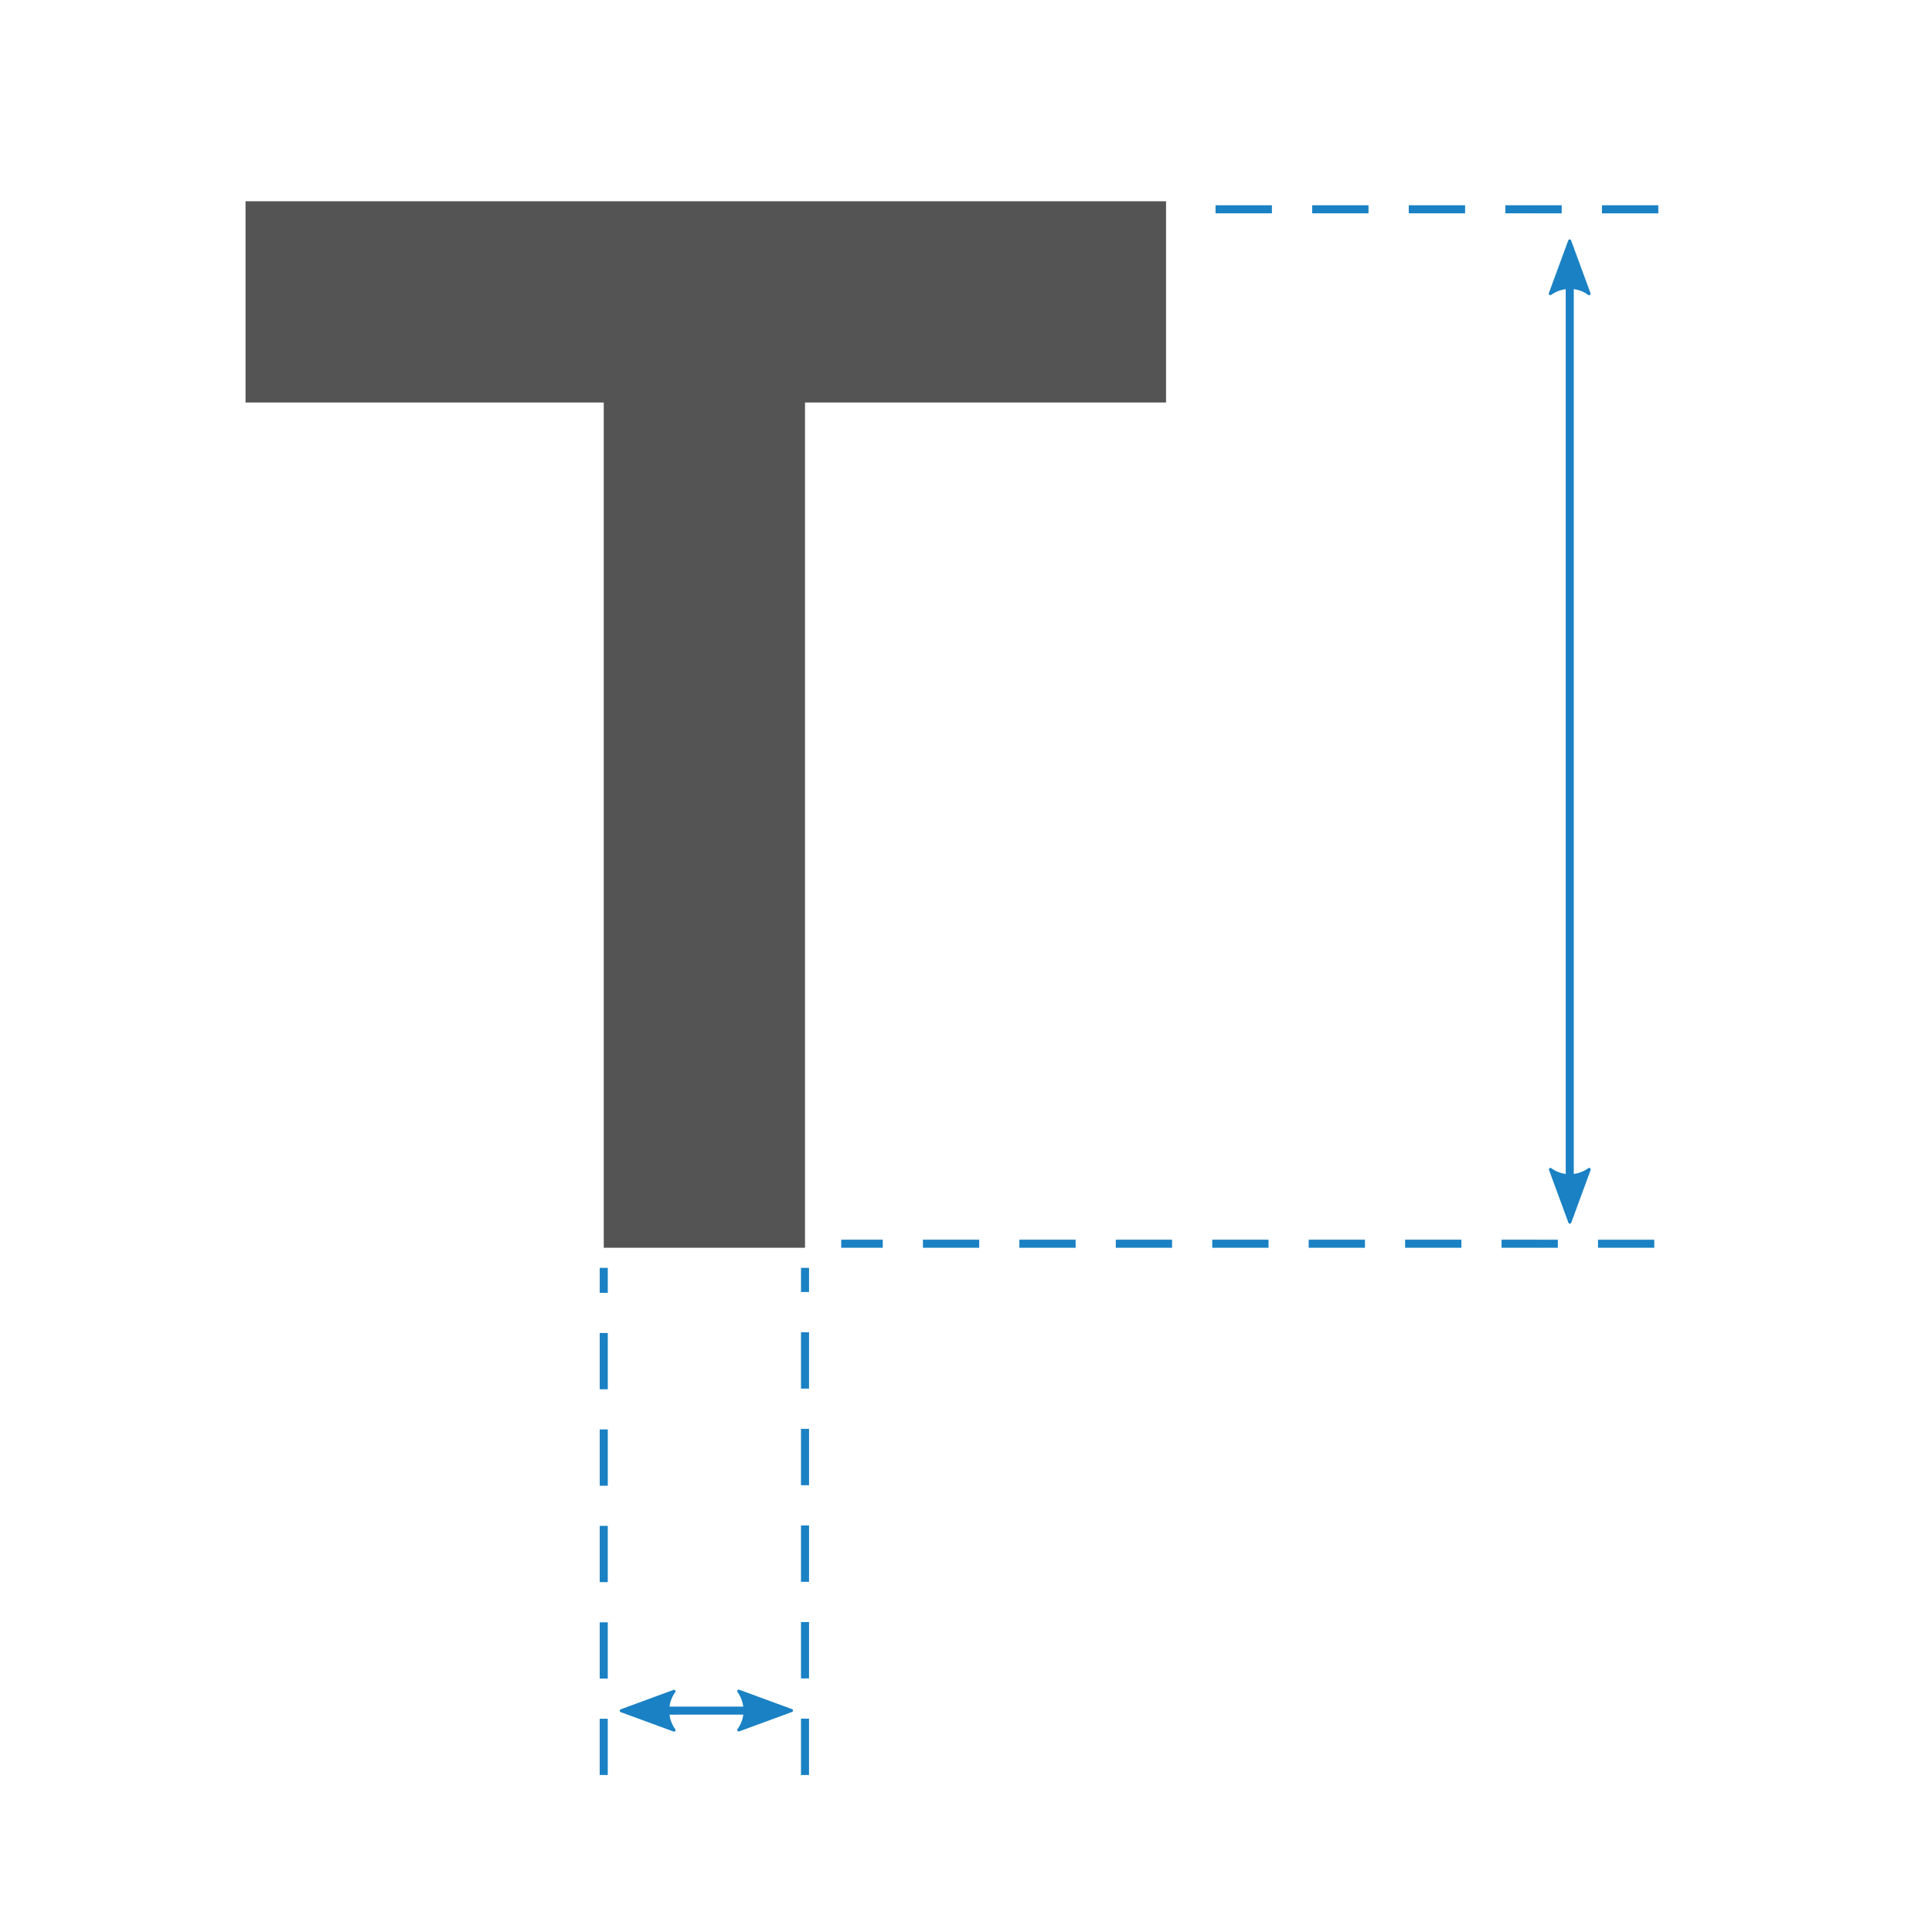
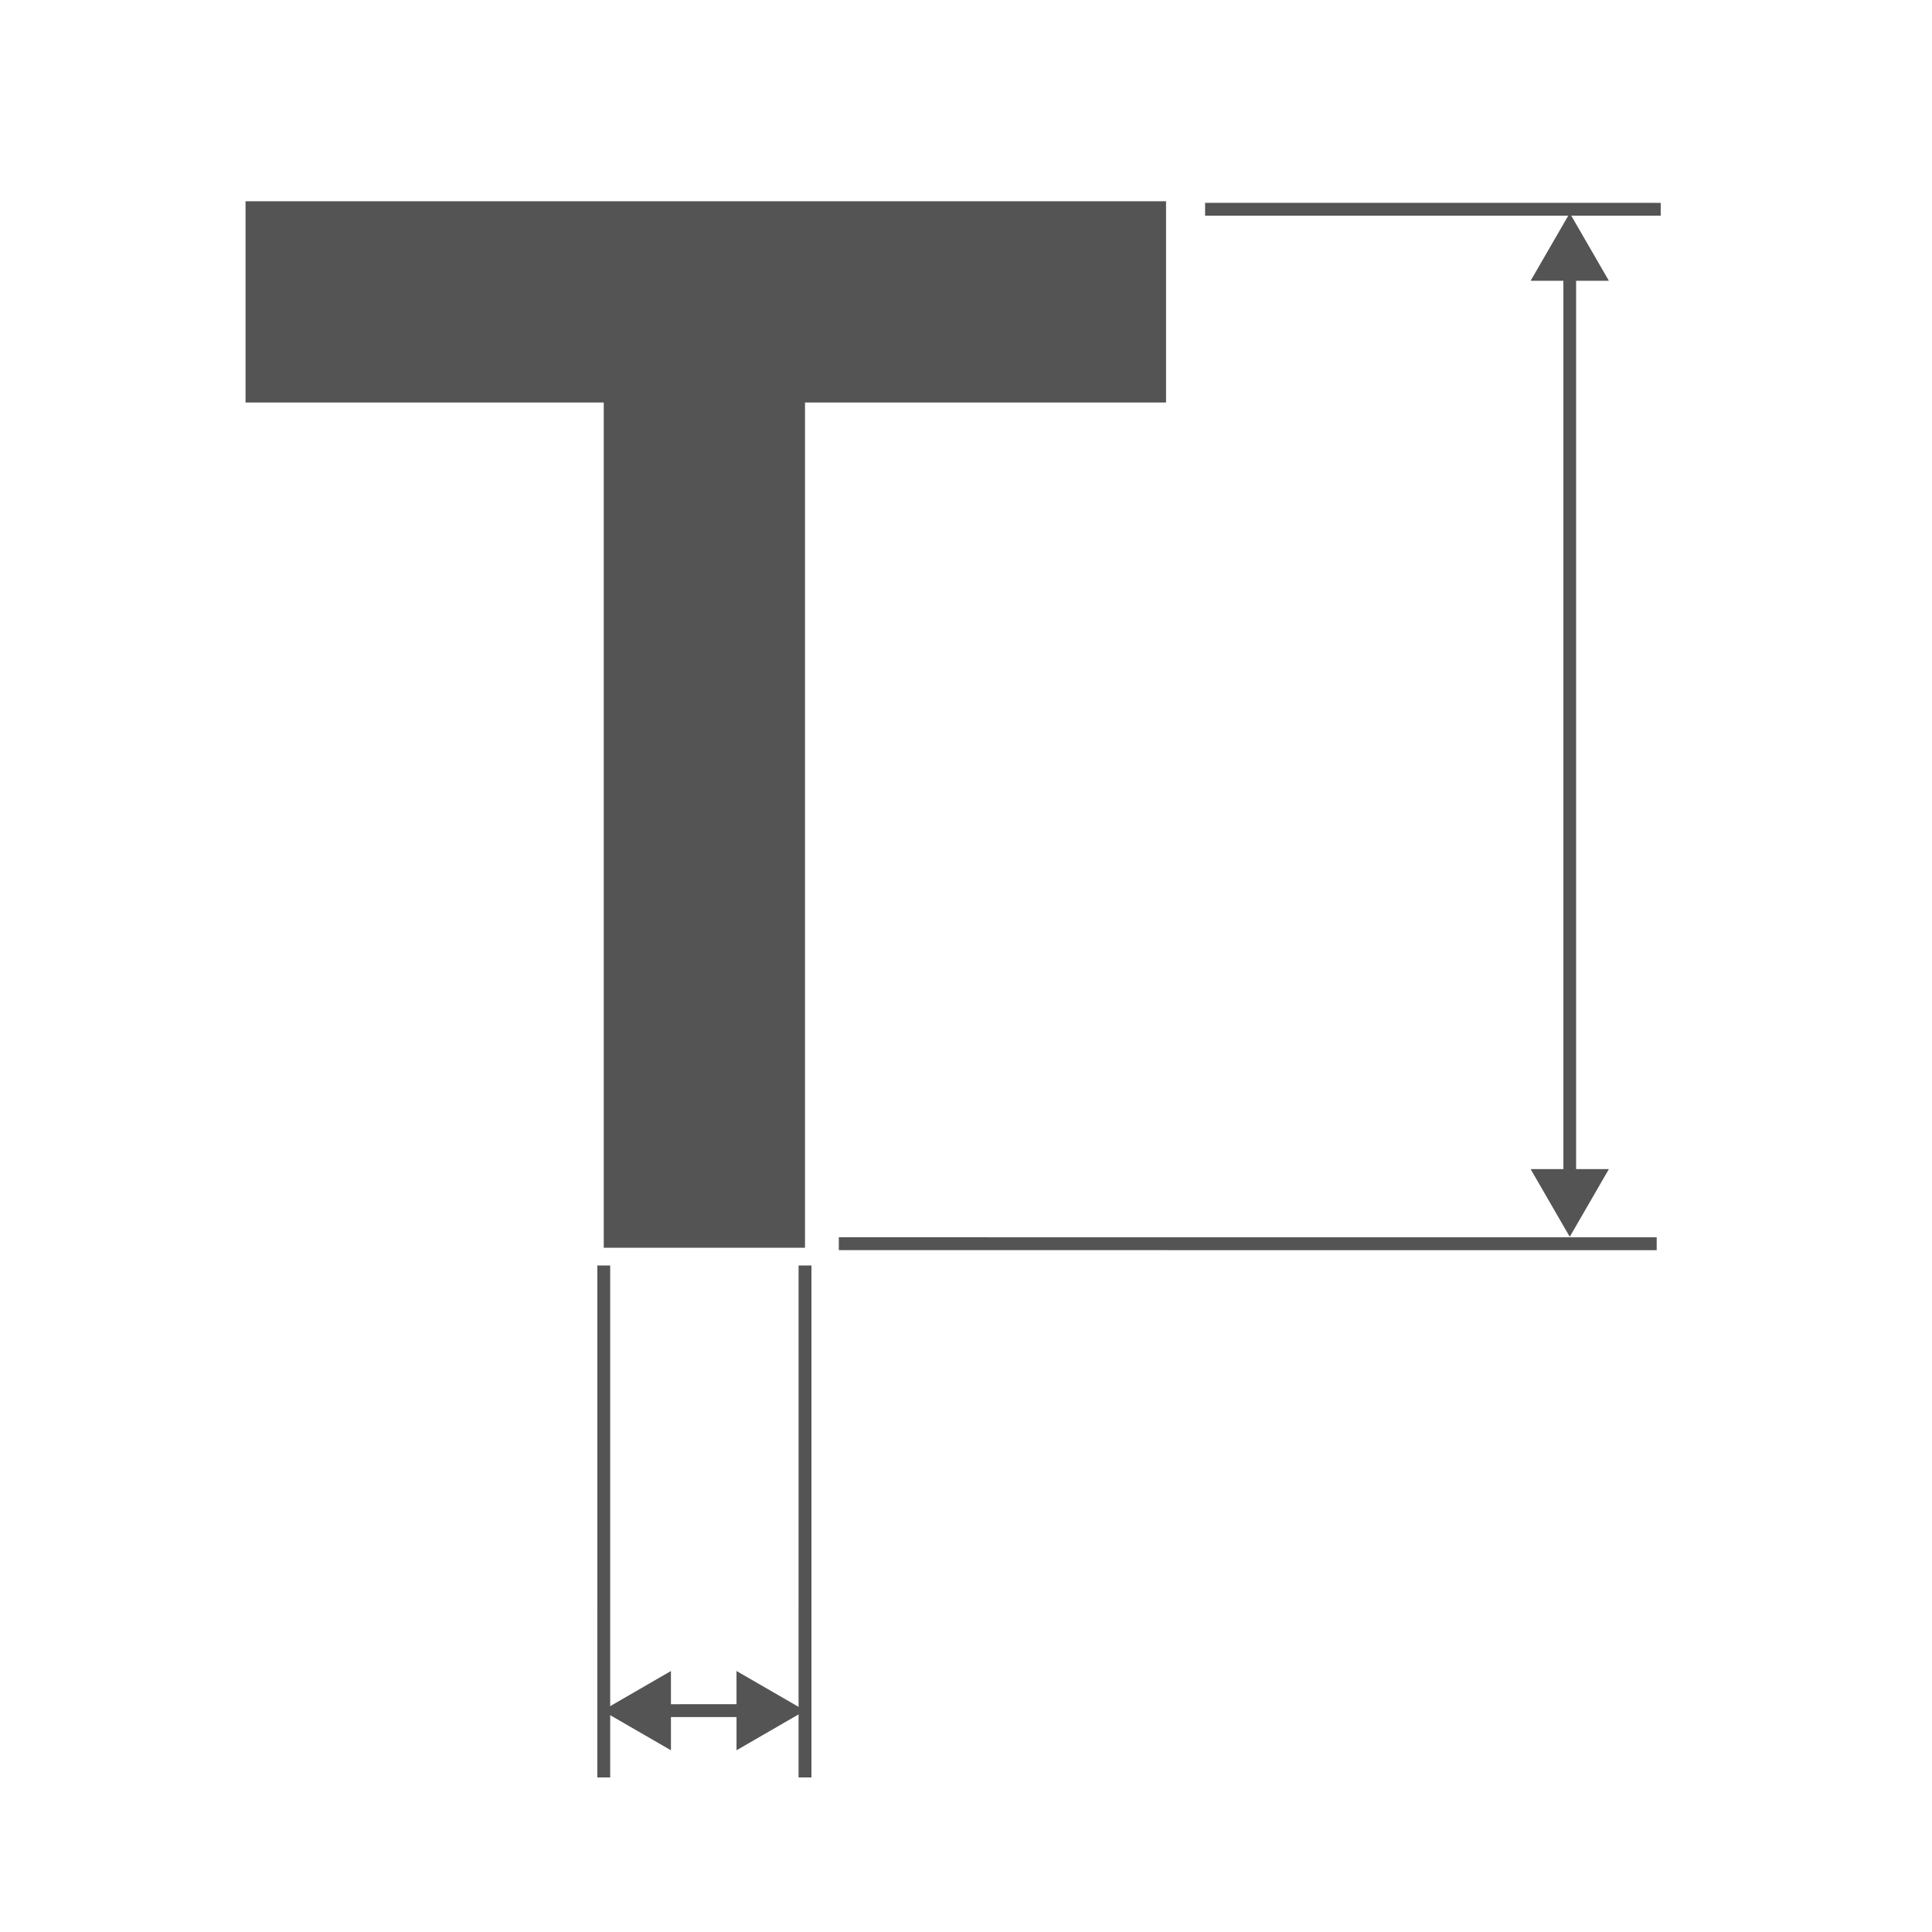
<svg xmlns="http://www.w3.org/2000/svg" id="Слой_1" data-name="Слой 1" width="240" height="240" viewBox="0 0 24 24" version="1.1">
  <defs id="defs159429">
+     <marker style="overflow:visible" id="marker6" refX="0" refY="0" orient="auto-start-reverse" markerWidth="1" markerHeight="1" viewBox="0 0 1 1" preserveAspectRatio="xMidYMid">
+       <path transform="scale(0.5)" style="fill:context-stroke;fill-rule:evenodd;stroke:context-stroke;stroke-width:1pt" d="M 5.77,0 -2.88,5 V -5 Z" id="path6" />
+     </marker>
+     <marker style="overflow:visible" id="marker5" refX="0" refY="0" orient="auto-start-reverse" markerWidth="1" markerHeight="1" viewBox="0 0 1 1" preserveAspectRatio="xMidYMid">
+       <path transform="scale(0.5)" style="fill:context-stroke;fill-rule:evenodd;stroke:context-stroke;stroke-width:1pt" d="M 5.77,0 -2.88,5 V -5 Z" id="path5" />
+     </marker>
+     <marker style="overflow:visible" id="Triangle" refX="0" refY="0" orient="auto-start-reverse" markerWidth="1" markerHeight="1" viewBox="0 0 1 1" preserveAspectRatio="xMidYMid">
+       <path transform="scale(0.5)" style="fill:context-stroke;fill-rule:evenodd;stroke:context-stroke;stroke-width:1pt" d="M 5.77,0 -2.88,5 V -5 Z" id="path135" />
+     </marker>
    <marker style="overflow:visible" id="marker2044" refX="0" refY="0" orient="auto">
      <path transform="scale(-0.6)" d="M 8.719,4.034 -2.207,0.016 8.719,-4.002 c -1.745,2.372 -1.735,5.617 -6e-7,8.035 z" style="fill:#1a81c4;fill-opacity:1;fill-rule:evenodd;stroke:#1a81c4;stroke-width:0.625;stroke-linejoin:round;stroke-opacity:1" id="path2042" />
    </marker>
    <marker style="overflow:visible" id="marker2034" refX="0" refY="0" orient="auto">
      <path transform="scale(0.6)" d="M 8.719,4.034 -2.207,0.016 8.719,-4.002 c -1.745,2.372 -1.735,5.617 -6e-7,8.035 z" style="fill:#1a81c4;fill-opacity:1;fill-rule:evenodd;stroke:#1a81c4;stroke-width:0.625;stroke-linejoin:round;stroke-opacity:1" id="path2032" />
    </marker>
    <style id="style159427">.cls-1{fill:#1a81c4;}</style>
    <marker style="overflow:visible" id="marker2034-9" refX="0" refY="0" orient="auto">
      <path transform="scale(0.6)" d="M 8.719,4.034 -2.207,0.016 8.719,-4.002 c -1.745,2.372 -1.735,5.617 -6e-7,8.035 z" style="fill:#1a81c4;fill-opacity:1;fill-rule:evenodd;stroke:#1a81c4;stroke-width:0.625;stroke-linejoin:round;stroke-opacity:1" id="path2032-1" />
    </marker>
    <marker style="overflow:visible" id="marker2044-2" refX="0" refY="0" orient="auto">
      <path transform="scale(-0.6)" d="M 8.719,4.034 -2.207,0.016 8.719,-4.002 c -1.745,2.372 -1.735,5.617 -6e-7,8.035 z" style="fill:#1a81c4;fill-opacity:1;fill-rule:evenodd;stroke:#1a81c4;stroke-width:0.625;stroke-linejoin:round;stroke-opacity:1" id="path2042-7" />
    </marker>
  </defs>
  <text xml:space="preserve" style="font-style:normal;font-weight:normal;font-size:40px;line-height:1.25;font-family:sans-serif;letter-spacing:0px;word-spacing:0px;fill:#000000;fill-opacity:1;stroke:none" x="3" y="12" id="text1327">
    <tspan id="tspan1325" x="3" y="12" />
  </text>
-   <path style="fill:none;fill-opacity:1;stroke:#1a81c4;stroke-width:0.1;stroke-linecap:square;stroke-linejoin:round;stroke-miterlimit:4;stroke-dasharray:none;stroke-dashoffset:0;marker-start:url(#marker2034);marker-end:url(#marker2044);paint-order:fill markers stroke" d="M 19.5,3.125 V 15.05" id="path2025" />
-   <path style="fill:none;fill-opacity:1;stroke:#1a81c4;stroke-width:0.1;stroke-linecap:square;stroke-linejoin:round;stroke-miterlimit:4;stroke-dasharray:0.6, 0.6;stroke-dashoffset:0;paint-order:fill markers stroke" d="m 20.55,2.6 -5.5,-2.49e-4" id="path2028" />
-   <path style="fill:none;fill-opacity:1;stroke:#1a81c4;stroke-width:0.1;stroke-linecap:square;stroke-linejoin:round;stroke-miterlimit:4;stroke-dasharray:0.599, 0.599;stroke-dashoffset:0;paint-order:fill markers stroke" d="m 20.5,15.45 -10,-1.24e-4" id="path3" />
+   <path style="fill:none;fill-opacity:1;stroke:#545454;stroke-width:0.158;stroke-linecap:square;stroke-linejoin:round;stroke-miterlimit:4;stroke-dasharray:none;stroke-dashoffset:0;stroke-opacity:1;marker-start:url(#Triangle);marker-end:url(#marker5);paint-order:fill markers stroke" d="M 19.5,3.208 V 14.803" id="path2025" />
+   <path style="fill:none;fill-opacity:1;stroke:#545454;stroke-width:0.16;stroke-linecap:square;stroke-linejoin:round;stroke-miterlimit:4;stroke-dasharray:none;stroke-dashoffset:0;paint-order:fill markers stroke;stroke-opacity:1" d="m 20.55,2.6 -5.5,-2.49e-4" id="path2028" />
+   <path style="fill:none;fill-opacity:1;stroke:#545454;stroke-width:0.16;stroke-linecap:square;stroke-linejoin:round;stroke-miterlimit:4;stroke-dasharray:none;stroke-dashoffset:0;paint-order:fill markers stroke;stroke-opacity:1" d="m 20.5,15.45 -10,-1.24e-4" id="path3" />
  <path d="M 10,15.5 H 7.5 V 5 H 3.05 V 2.5 H 14.485 V 5 H 10 Z" id="text1" style="-inkscape-font-specification:'noto sans Medium';fill:#545454;stroke-width:0.1;paint-order:markers fill stroke" aria-label="T" />
-   <path style="fill:none;fill-opacity:1;stroke:#1a81c4;stroke-width:0.1;stroke-linecap:square;stroke-linejoin:round;stroke-miterlimit:4;stroke-dasharray:none;stroke-dashoffset:0;marker-start:url(#marker2034);marker-end:url(#marker2044);paint-order:fill markers stroke" d="m 9.7,21.25 -1.85,2.28e-4" id="path1" />
-   <path style="fill:none;fill-opacity:1;stroke:#1a81c4;stroke-width:0.1;stroke-linecap:square;stroke-linejoin:round;stroke-miterlimit:4;stroke-dasharray:0.6, 0.6;stroke-dashoffset:0;paint-order:fill markers stroke" d="m 10,22 2.495e-4,-6.2" id="path2" />
-   <path style="fill:none;fill-opacity:1;stroke:#1a81c4;stroke-width:0.1;stroke-linecap:square;stroke-linejoin:round;stroke-miterlimit:4;stroke-dasharray:0.599, 0.599;stroke-dashoffset:0;paint-order:fill markers stroke" d="m 7.5,22 1.24e-4,-6.2" id="path4" />
+   <path style="fill:none;fill-opacity:1;stroke:#545454;stroke-width:0.16;stroke-linecap:square;stroke-linejoin:round;stroke-miterlimit:4;stroke-dasharray:none;stroke-dashoffset:0;stroke-opacity:1;marker-start:url(#marker6);marker-end:url(#marker5);paint-order:fill markers stroke" d="m 9.433,21.25 -1.382,3.22e-4" id="path1" />
+   <path style="fill:none;fill-opacity:1;stroke:#545454;stroke-width:0.16;stroke-linecap:square;stroke-linejoin:round;stroke-miterlimit:4;stroke-dasharray:none;stroke-dashoffset:0;paint-order:fill markers stroke;stroke-opacity:1" d="m 10,22 2.495e-4,-6.2" id="path2" />
+   <path style="fill:none;fill-opacity:1;stroke:#545454;stroke-width:0.16;stroke-linecap:square;stroke-linejoin:round;stroke-miterlimit:4;stroke-dasharray:none;stroke-dashoffset:0;paint-order:fill markers stroke;stroke-opacity:1" d="m 7.5,22 1.24e-4,-6.2" id="path4" />
</svg>
